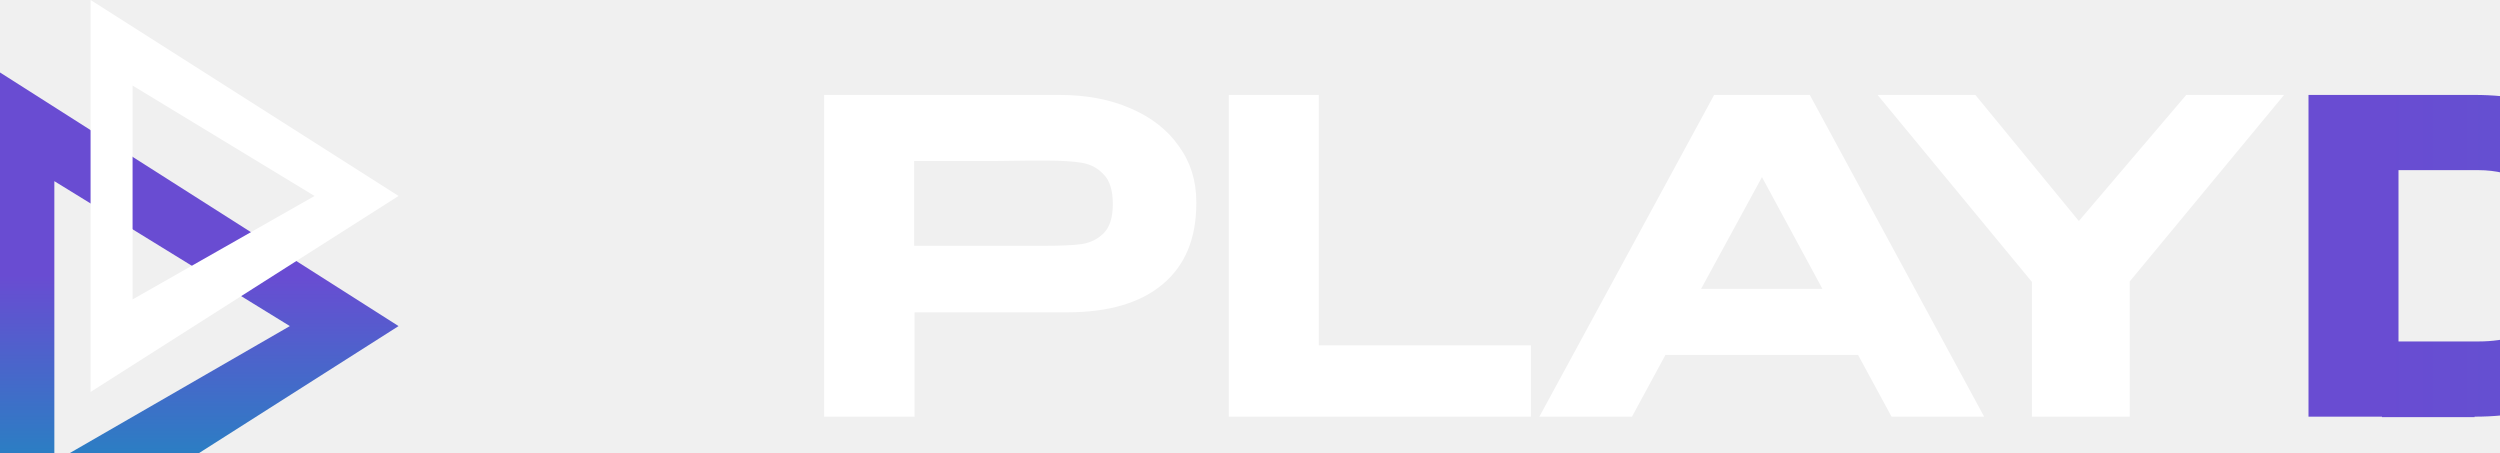
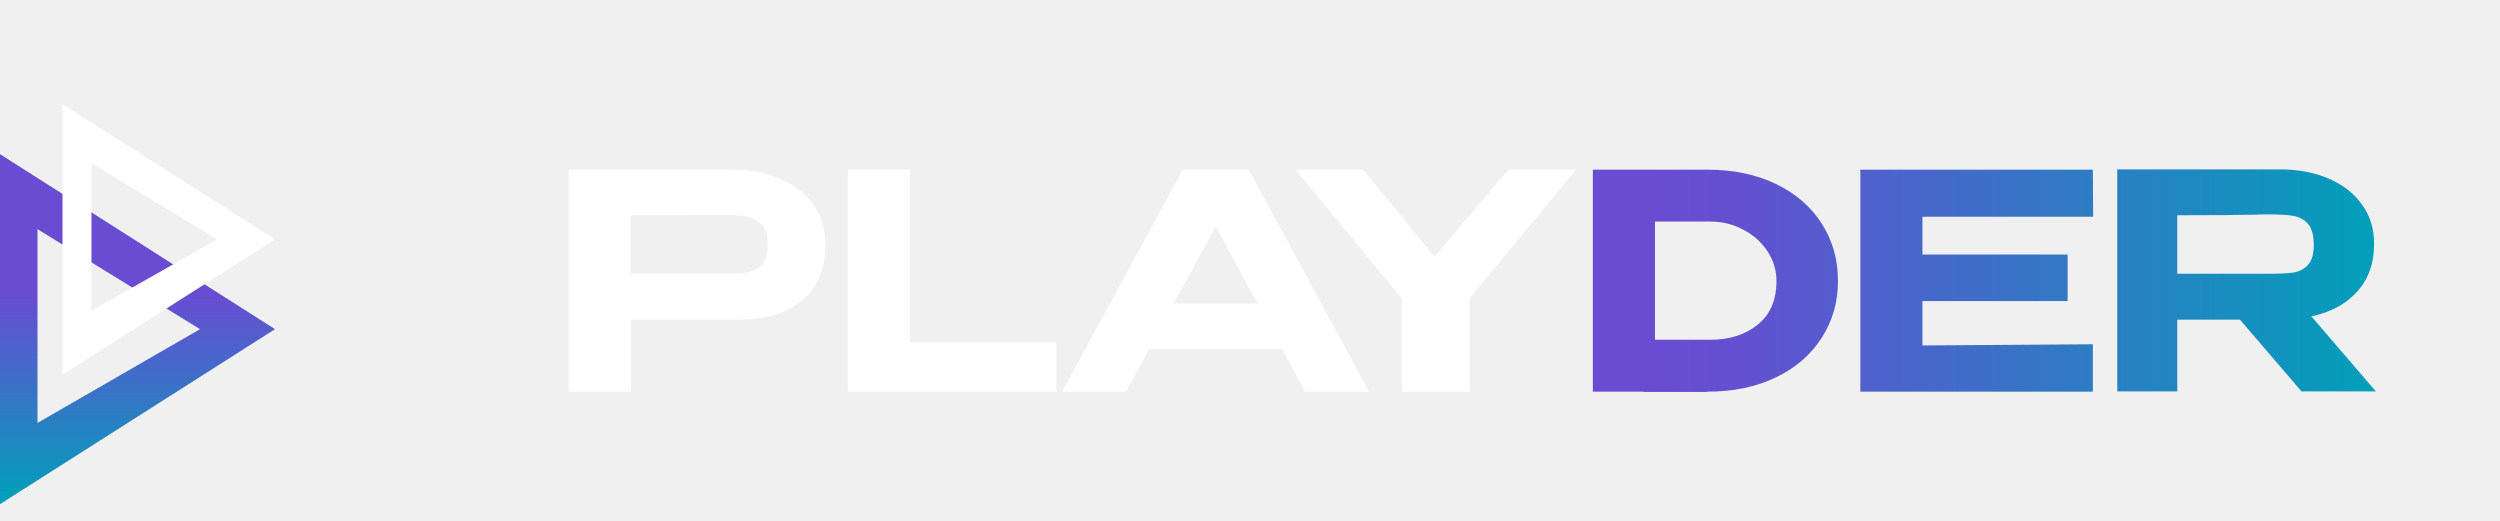
- <svg xmlns="http://www.w3.org/2000/svg" width="138" height="25" viewBox="0 0 138 25" fill="none">
+ <svg xmlns="http://www.w3.org/2000/svg" width="120" height="25" viewBox="0 0 200 25" fill="none">
  <path d="M3 10L16 18L3 25.5V10ZM0 4V32L22 18" fill="url(#paint0_linear_343_1072)" />
  <path d="M7.318 4.722L17.364 10.818L7.318 16.528V4.722ZM5 0V21.636L22 10.818" fill="white" />
  <path d="M58.476 5.24C59.964 5.24 61.276 5.488 62.412 5.984C63.564 6.48 64.452 7.176 65.076 8.072C65.716 8.952 66.036 9.976 66.036 11.144V11.24C66.036 13.176 65.412 14.664 64.164 15.704C62.932 16.728 61.18 17.24 58.908 17.24H50.484V23H45.492V5.24H58.476ZM57.708 13.568C58.588 13.568 59.26 13.536 59.724 13.472C60.204 13.392 60.604 13.192 60.924 12.872C61.26 12.536 61.428 12 61.428 11.264C61.428 10.512 61.26 9.968 60.924 9.632C60.604 9.28 60.196 9.064 59.7 8.984C59.22 8.904 58.556 8.864 57.708 8.864H56.82C56.452 8.864 55.812 8.872 54.9 8.888C54.004 8.888 52.524 8.888 50.46 8.888V13.568H57.684H57.708ZM72.796 5.24V19.064H84.508V23H67.828V5.24H72.796ZM109.525 23H104.413L102.565 19.592H91.933L90.085 23H84.973L94.621 5.24H99.901L109.525 23ZM97.261 9.776L93.901 15.944H100.597L97.261 9.776ZM120.681 5.24H126.081L117.561 15.536V23H112.161V15.56L103.641 5.24H109.041L114.753 12.2L120.681 5.24Z" fill="white" />
  <path d="M147.037 14.144C147.037 15.824 146.605 17.336 145.741 18.68C144.893 20.024 143.677 21.08 142.093 21.848C140.509 22.616 138.677 23 136.597 23V23.024H131.485V23H127.429V5.24H136.573C138.669 5.24 140.509 5.624 142.093 6.392C143.677 7.16 144.893 8.216 145.741 9.56C146.605 10.904 147.037 12.432 147.037 14.144ZM136.813 18.848C138.349 18.848 139.613 18.448 140.605 17.648C141.613 16.848 142.117 15.68 142.117 14.144C142.117 13.28 141.877 12.488 141.397 11.768C140.917 11.032 140.269 10.456 139.453 10.04C138.653 9.608 137.773 9.392 136.813 9.392H132.397V18.848H136.813ZM165.412 15.752H153.796V19.304L167.428 19.208V23H148.828V5.24H167.428L167.452 9.008H153.796V12.032H165.412V15.752ZM184.118 22.976L179.198 17.24H174.182V22.976H169.382V5.216H182.366C183.854 5.216 185.166 5.464 186.302 5.96C187.454 6.456 188.342 7.152 188.966 8.048C189.606 8.928 189.926 9.952 189.926 11.12V11.216C189.926 12.736 189.478 13.992 188.582 14.984C187.702 15.976 186.478 16.64 184.91 16.976L190.07 22.976H184.118ZM185.102 11.264C185.102 10.496 184.95 9.936 184.646 9.584C184.342 9.232 183.95 9.016 183.47 8.936C182.99 8.856 182.31 8.816 181.43 8.816C181.046 8.816 180.718 8.824 180.446 8.84C179.134 8.872 177.046 8.888 174.182 8.888V13.568H181.406H181.43C182.31 13.568 182.99 13.536 183.47 13.472C183.95 13.392 184.342 13.184 184.646 12.848C184.95 12.512 185.102 11.984 185.102 11.264Z" fill="url(#paint1_linear_343_1072)" />
  <defs>
    <linearGradient id="paint0_linear_343_1072" x1="11" y1="4" x2="11" y2="32" gradientUnits="userSpaceOnUse">
      <stop offset="0.4" stop-color="#694CD2" />
      <stop offset="1" stop-color="#00A1B9" />
    </linearGradient>
    <linearGradient id="paint1_linear_343_1072" x1="107.184" y1="17" x2="191" y2="17" gradientUnits="userSpaceOnUse">
      <stop offset="0.29" stop-color="#694CD2" />
      <stop offset="0.38" stop-color="#6450D1" />
      <stop offset="1" stop-color="#00A1B9" />
    </linearGradient>
  </defs>
</svg>
